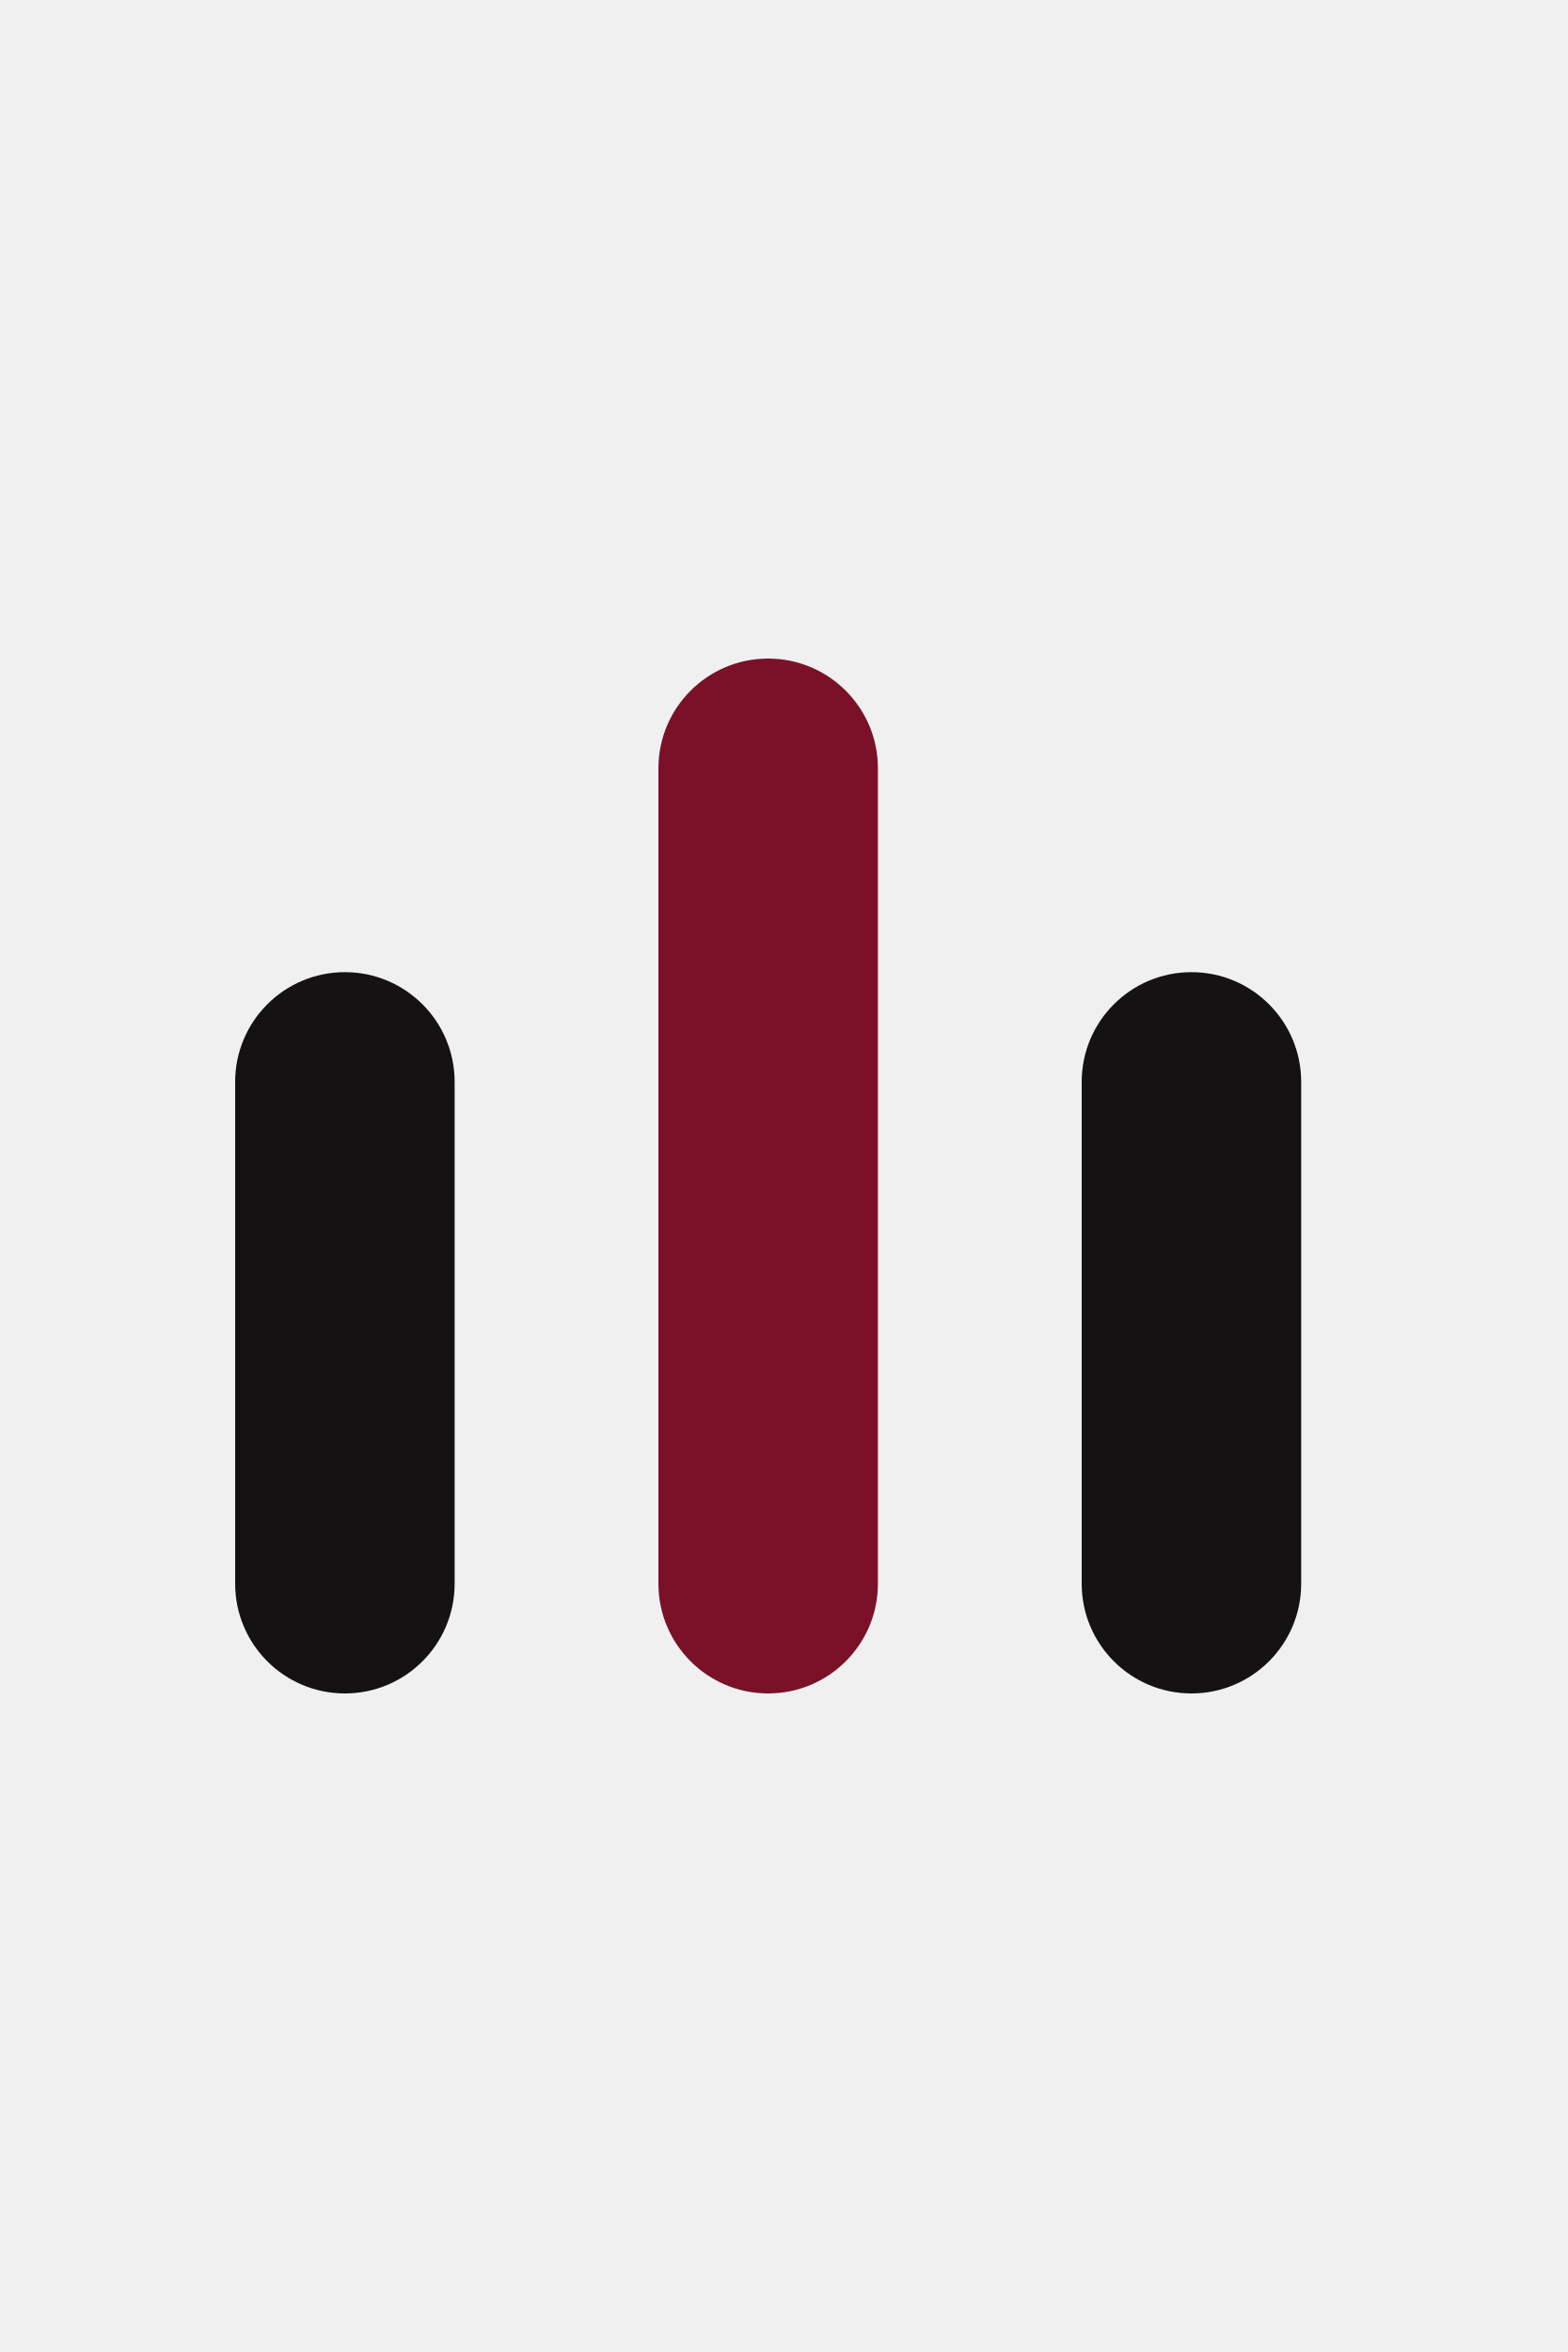
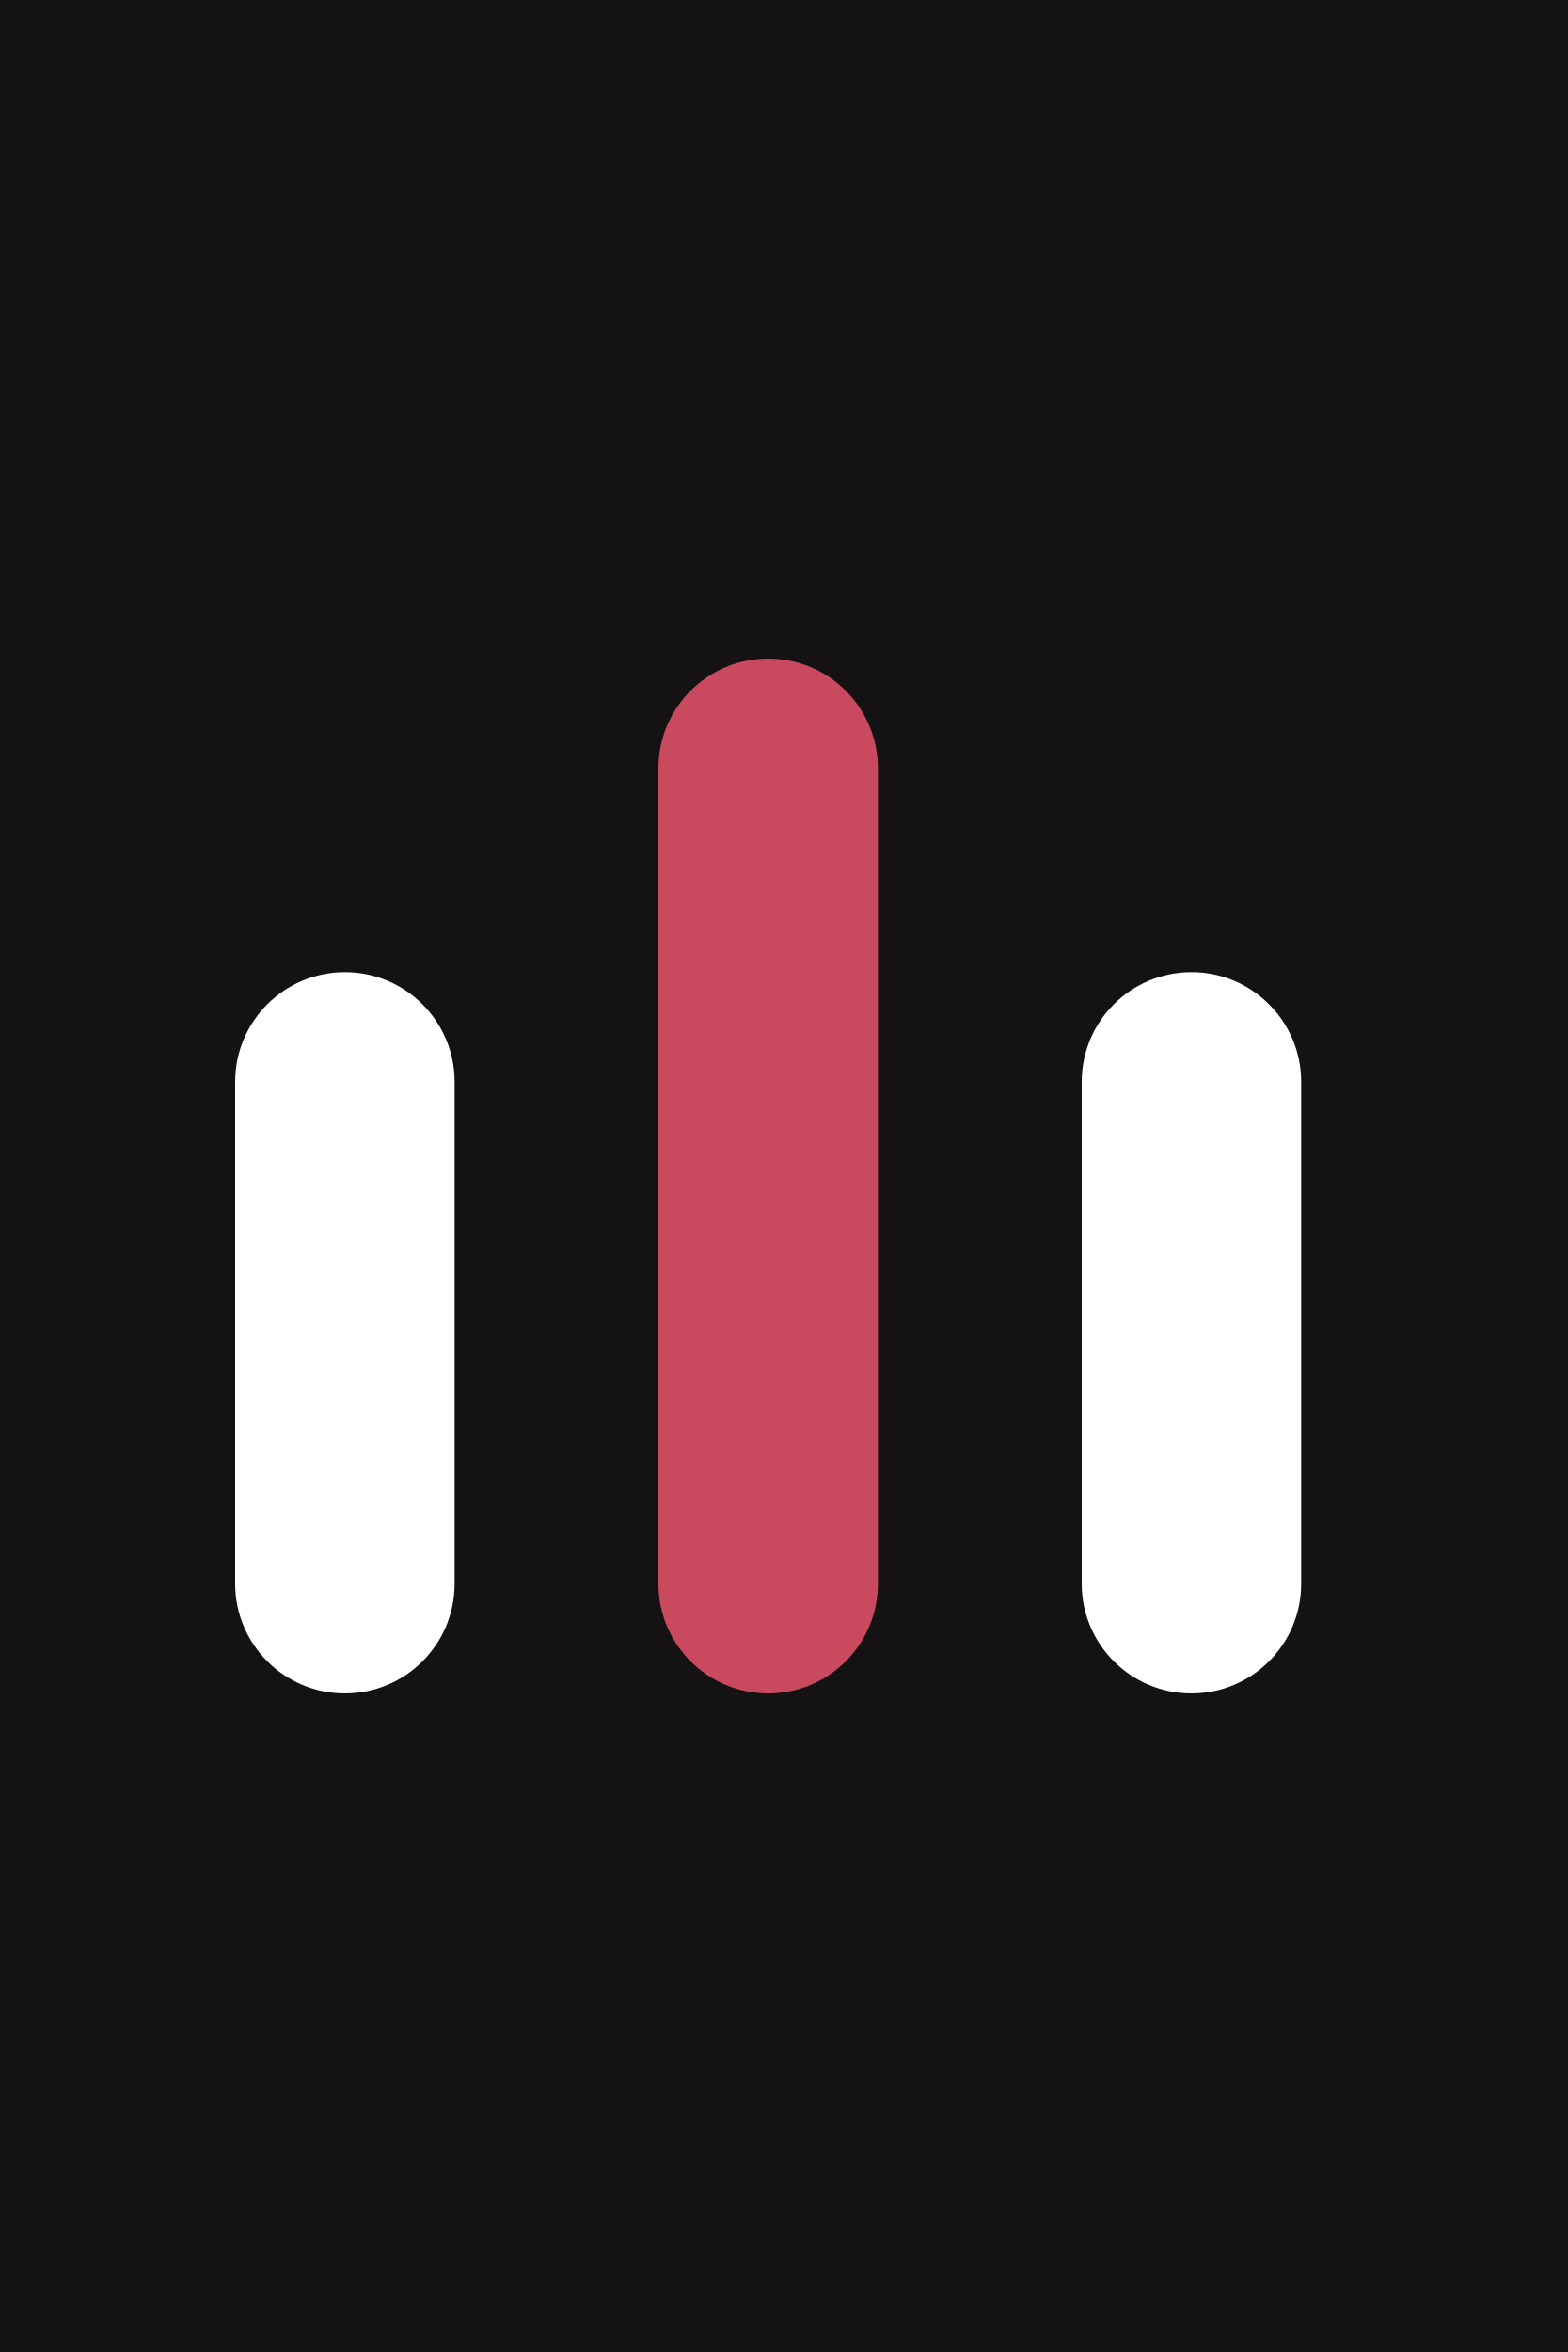
<svg xmlns="http://www.w3.org/2000/svg" viewBox="0 0 100 150">
+   <rect x="-10" y="-10" width="120" height="170" rx="28" fill="#141212" />
  <g transform="translate(15,42)">
-     <rect x="0" y="20" width="14" height="46" rx="7" fill="#141212" />
-     <rect x="27" y="0" width="14" height="66" rx="7" fill="#7a1128" />
-     <rect x="54" y="20" width="14" height="46" rx="7" fill="#141212" />
+     <rect x="0" y="20" width="14" height="46" rx="7" fill="#ffffff" />
+     <rect x="27" y="0" width="14" height="66" rx="7" fill="#c94a5f" />
+     <rect x="54" y="20" width="14" height="46" rx="7" fill="#ffffff" />
  </g>
</svg>
